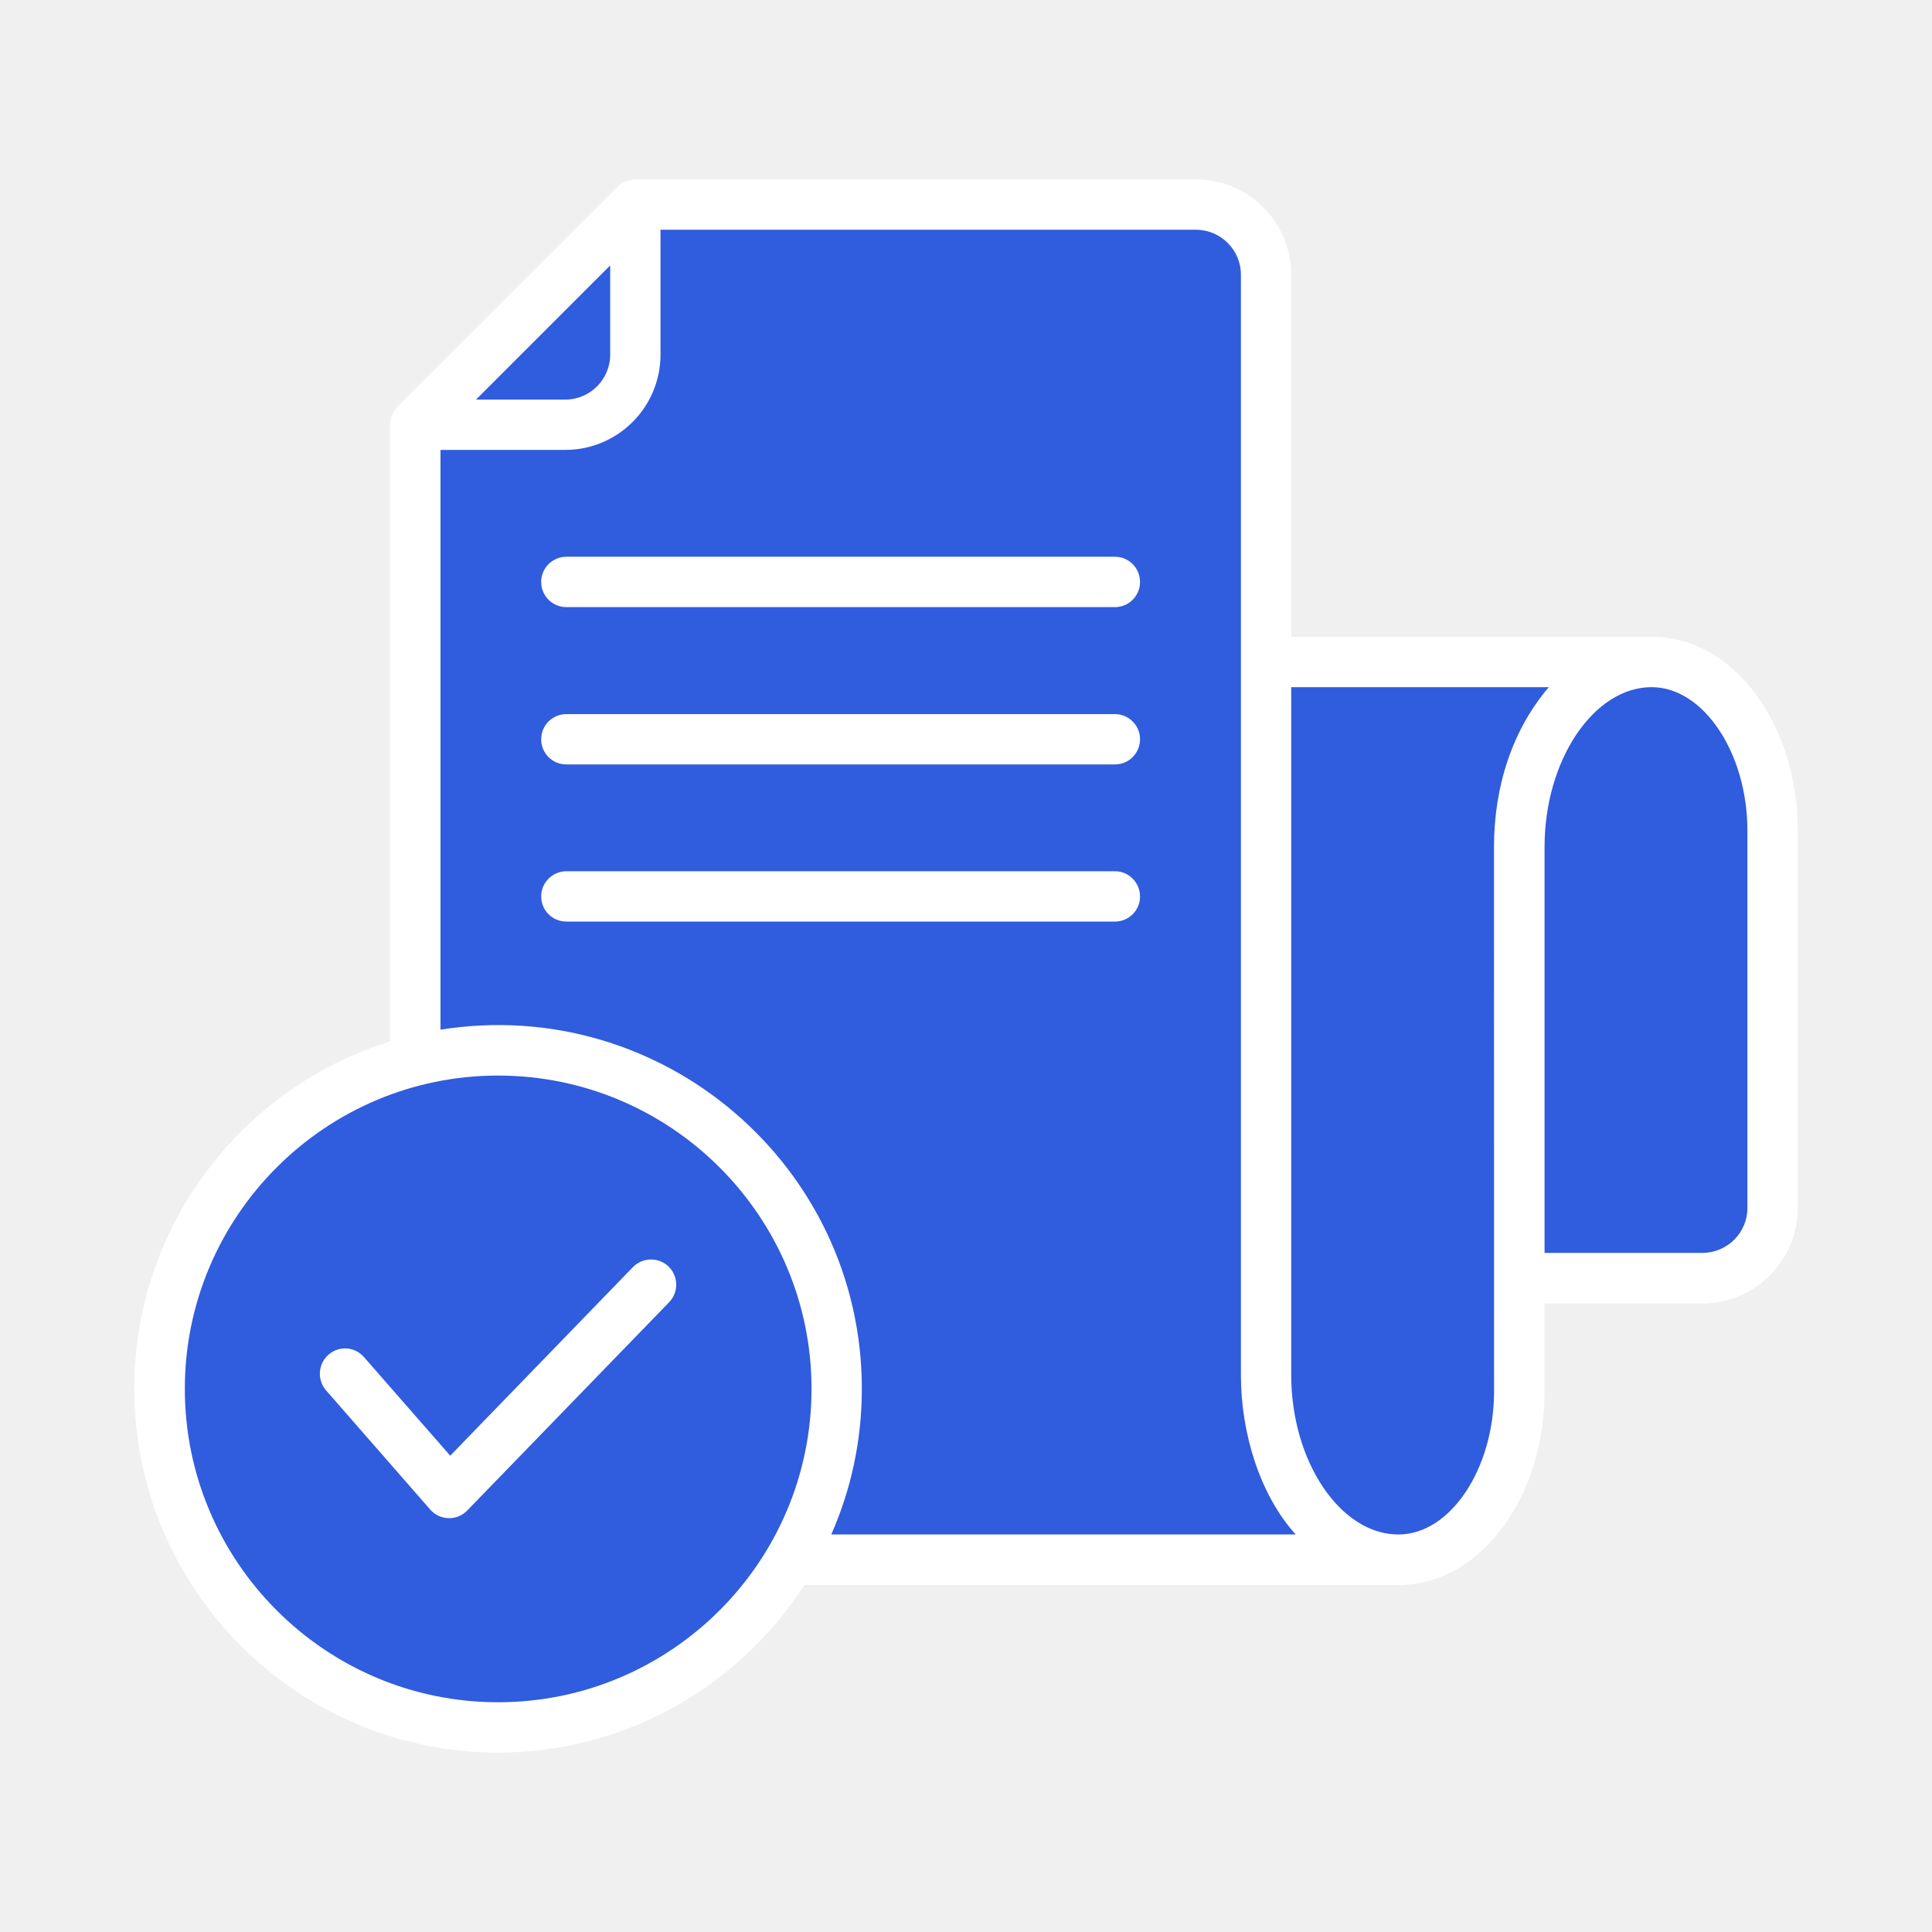
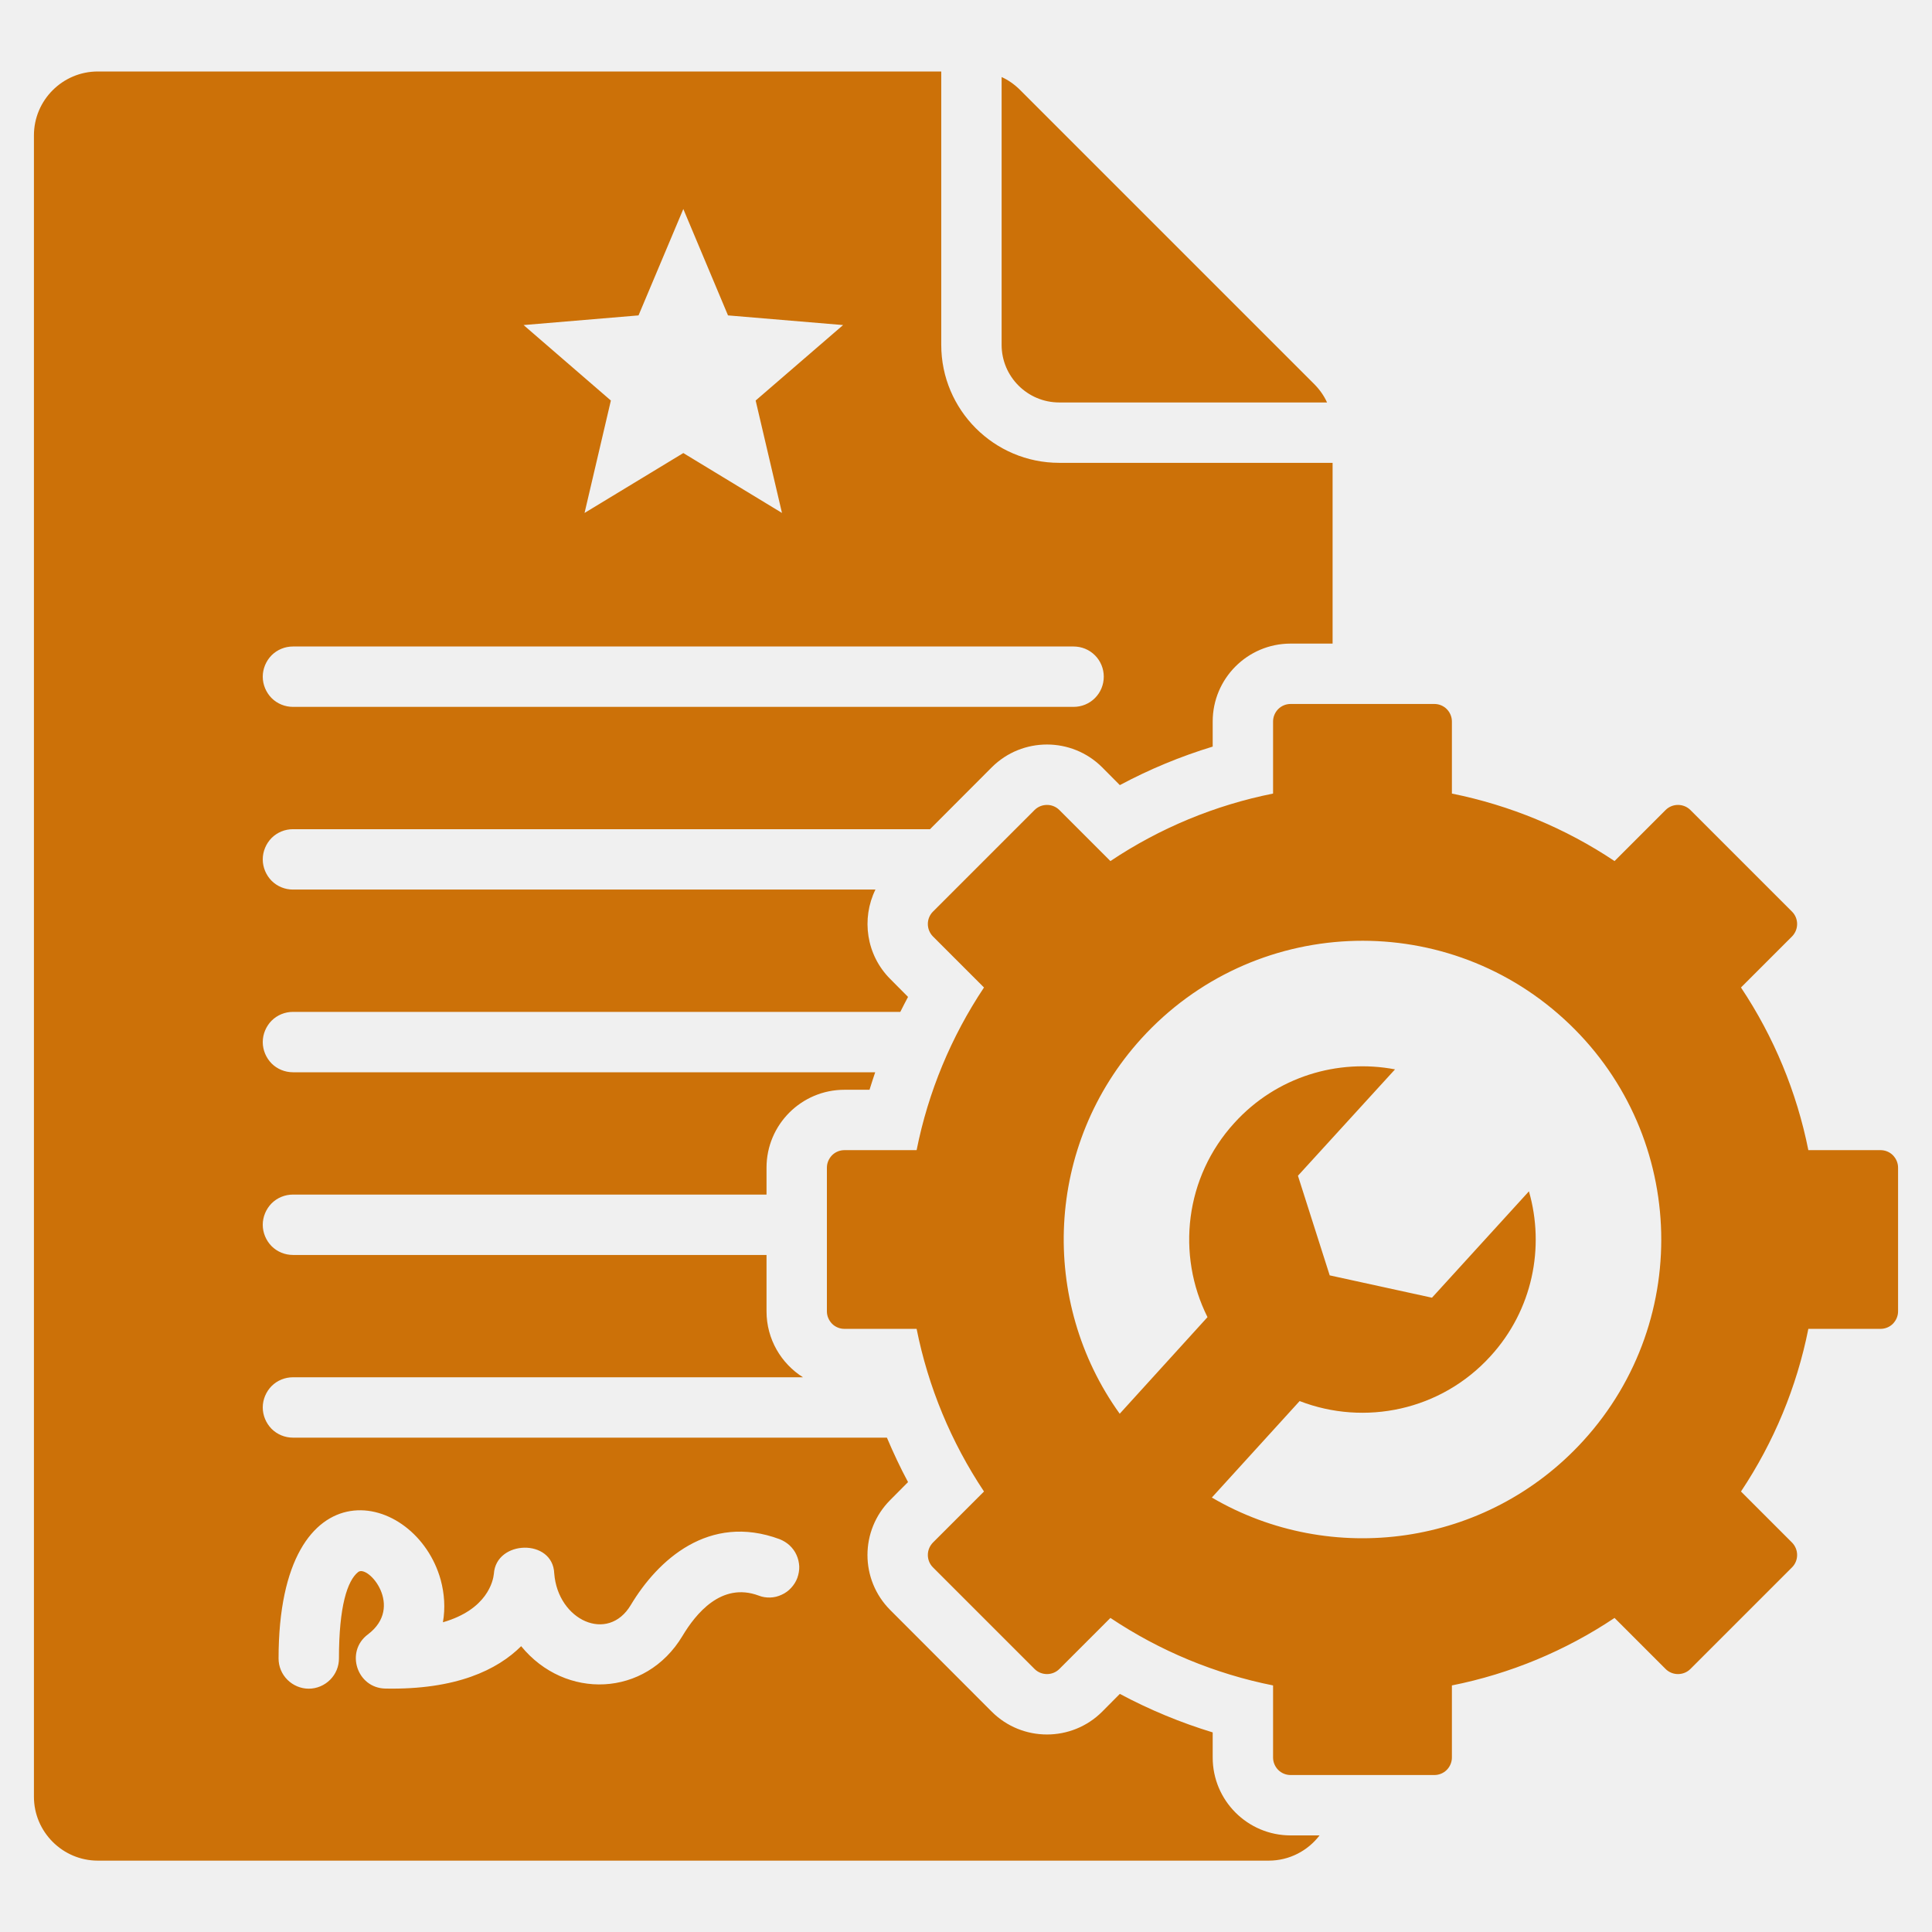
- <svg xmlns="http://www.w3.org/2000/svg" width="24" height="24" viewBox="0 0 24 24" fill="none">
-   <path fill-rule="evenodd" clip-rule="evenodd" d="M20.519 8.223C21.348 8.223 22.02 9.161 22.02 10.318V15.006C22.02 15.486 21.629 15.877 21.149 15.877H16.426V8.223H20.519Z" fill="#305CDE" />
-   <path fill-rule="evenodd" clip-rule="evenodd" d="M17.372 19.375C18.201 19.375 18.873 18.437 18.873 17.279V10.518C18.873 9.25 19.61 8.223 20.518 8.223H13.279V19.375H17.372Z" fill="#305CDE" />
-   <path fill-rule="evenodd" clip-rule="evenodd" d="M5.158 16.855C5.158 18.247 5.894 19.376 6.802 19.376H17.372C16.464 19.376 15.728 18.348 15.728 17.08V3.412C15.728 2.932 15.337 2.541 14.857 2.541H7.893L5.158 5.276L5.158 16.855Z" fill="#305CDE" />
-   <path fill-rule="evenodd" clip-rule="evenodd" d="M5.158 5.276H7.022C7.502 5.276 7.893 4.885 7.893 4.405V2.541L5.158 5.276Z" fill="#305CDE" />
-   <path d="M9.159 20.225C10.802 18.582 10.802 15.92 9.159 14.277C7.517 12.635 4.854 12.635 3.212 14.277C1.57 15.92 1.57 18.582 3.212 20.225C4.854 21.867 7.517 21.867 9.159 20.225Z" fill="#305CDE" />
-   <path fill-rule="evenodd" clip-rule="evenodd" d="M8.305 15.733C8.429 15.854 8.432 16.052 8.313 16.176L5.804 18.764C5.678 18.895 5.465 18.89 5.345 18.753L4.05 17.271C3.937 17.139 3.95 16.941 4.082 16.828C4.211 16.714 4.409 16.727 4.522 16.859L5.593 18.083L7.862 15.741C7.984 15.617 8.181 15.614 8.305 15.733ZM14.162 9.182C14.162 9.357 14.022 9.496 13.851 9.496H7.036C6.995 9.496 6.954 9.488 6.916 9.473C6.878 9.457 6.843 9.434 6.814 9.405C6.785 9.376 6.762 9.341 6.746 9.303C6.73 9.265 6.722 9.224 6.723 9.182C6.723 9.011 6.862 8.871 7.036 8.871H13.851C14.022 8.871 14.162 9.011 14.162 9.182ZM14.162 7.23C14.162 7.402 14.022 7.542 13.851 7.542H7.036C6.862 7.542 6.723 7.402 6.723 7.23C6.722 7.189 6.73 7.148 6.746 7.11C6.762 7.072 6.785 7.037 6.814 7.008C6.843 6.979 6.878 6.956 6.916 6.94C6.954 6.924 6.995 6.916 7.036 6.916H13.851C14.022 6.916 14.162 7.056 14.162 7.23ZM14.162 11.137C14.162 11.309 14.022 11.448 13.851 11.448H7.036C6.862 11.448 6.723 11.309 6.723 11.137C6.722 11.096 6.73 11.055 6.746 11.017C6.762 10.979 6.785 10.944 6.814 10.915C6.843 10.886 6.878 10.863 6.916 10.847C6.954 10.831 6.995 10.823 7.036 10.823H13.851C14.022 10.823 14.162 10.963 14.162 11.137ZM21.707 15.007C21.707 15.313 21.456 15.564 21.147 15.564H19.187V10.52C19.187 9.444 19.797 8.536 20.517 8.536C21.161 8.536 21.707 9.354 21.707 10.319V15.007ZM18.559 10.52C18.559 9.762 18.792 9.059 19.24 8.536H16.04V17.081C16.04 18.154 16.65 19.062 17.372 19.062C18.016 19.062 18.56 18.247 18.56 17.281L18.559 10.52ZM10.326 19.062H16.096C15.653 18.573 15.415 17.808 15.415 17.081V3.413C15.415 3.104 15.164 2.854 14.856 2.854H8.205V4.405C8.205 5.059 7.675 5.589 7.021 5.589H5.472V12.791C8.226 12.353 10.706 14.482 10.706 17.252C10.706 17.896 10.571 18.508 10.326 19.062ZM6.187 21.146C8.334 21.146 10.081 19.4 10.081 17.252C10.081 15.107 8.334 13.361 6.187 13.361C4.042 13.361 2.296 15.107 2.296 17.252C2.296 19.4 4.042 21.146 6.187 21.146ZM7.58 3.297V4.405C7.58 4.714 7.329 4.964 7.021 4.964H5.913L7.58 3.297ZM21.833 8.655C21.49 8.175 21.023 7.911 20.517 7.911H16.04V3.413C16.04 2.759 15.51 2.229 14.856 2.229H7.894C7.809 2.229 7.73 2.26 7.672 2.321L4.937 5.054C4.878 5.115 4.844 5.194 4.844 5.276V12.937C3.005 13.511 1.668 15.229 1.668 17.252C1.668 19.745 3.697 21.771 6.187 21.771C7.783 21.771 9.186 20.94 9.991 19.69H17.372C17.876 19.69 18.343 19.424 18.689 18.943C19.011 18.495 19.187 17.904 19.187 17.281V16.192H21.147C21.802 16.192 22.332 15.659 22.332 15.007V10.319C22.332 9.694 22.155 9.103 21.833 8.655Z" fill="white" />
+ <svg xmlns="http://www.w3.org/2000/svg" width="16" height="16" viewBox="0 0 16 16" fill="none">
+   <g clip-path="url(#clip0_2318_41789)">
+     <path fill-rule="evenodd" clip-rule="evenodd" d="M0.81 15.409H10.507C10.678 15.409 10.831 15.327 10.928 15.2H10.688C10.332 15.2 10.043 14.911 10.043 14.555V14.347C9.777 14.266 9.519 14.159 9.274 14.028L9.127 14.176C8.875 14.427 8.466 14.427 8.214 14.176L7.373 13.334C7.121 13.082 7.121 12.674 7.373 12.422L7.52 12.274C7.456 12.155 7.398 12.031 7.345 11.906H2.426C2.36 11.906 2.296 11.88 2.249 11.833C2.203 11.786 2.176 11.722 2.176 11.656C2.176 11.59 2.203 11.526 2.249 11.479C2.296 11.432 2.36 11.406 2.426 11.406H6.65C6.469 11.292 6.348 11.09 6.348 10.86V10.393H2.426C2.36 10.393 2.296 10.367 2.249 10.32C2.203 10.273 2.176 10.209 2.176 10.143C2.176 10.077 2.203 10.013 2.249 9.966C2.296 9.919 2.36 9.893 2.426 9.893H6.348V9.67C6.348 9.314 6.637 9.025 6.993 9.025H7.201C7.216 8.976 7.232 8.928 7.248 8.88H2.426C2.36 8.88 2.296 8.854 2.249 8.807C2.203 8.76 2.176 8.696 2.176 8.63C2.176 8.564 2.203 8.5 2.249 8.453C2.296 8.406 2.36 8.38 2.426 8.38H7.456C7.477 8.338 7.498 8.297 7.52 8.256L7.373 8.108C7.173 7.908 7.132 7.608 7.25 7.367H2.426C2.36 7.367 2.296 7.341 2.249 7.294C2.203 7.247 2.176 7.183 2.176 7.117C2.176 7.051 2.203 6.987 2.249 6.94C2.296 6.893 2.36 6.867 2.426 6.867H7.702L8.214 6.354C8.466 6.103 8.875 6.103 9.127 6.354L9.274 6.502C9.519 6.371 9.777 6.264 10.043 6.183V5.975C10.043 5.619 10.332 5.33 10.688 5.33H11.036V3.833H8.772C8.233 3.833 7.795 3.395 7.795 2.856V0.592H0.81C0.519 0.592 0.281 0.829 0.281 1.121V14.88C0.281 15.171 0.519 15.409 0.81 15.409ZM10.688 5.83H11.879C11.917 5.83 11.954 5.845 11.981 5.872C12.008 5.899 12.024 5.936 12.024 5.975V6.572C12.505 6.669 12.963 6.858 13.371 7.131L13.794 6.708C13.821 6.681 13.858 6.666 13.896 6.666C13.935 6.666 13.972 6.681 13.999 6.708L14.841 7.55C14.868 7.577 14.883 7.614 14.883 7.652C14.883 7.691 14.868 7.727 14.841 7.755L14.418 8.178C14.69 8.586 14.88 9.044 14.976 9.525H15.574C15.612 9.525 15.649 9.54 15.676 9.567C15.703 9.595 15.719 9.631 15.719 9.67V10.86C15.719 10.899 15.703 10.935 15.676 10.963C15.649 10.99 15.612 11.005 15.574 11.005H14.976C14.88 11.487 14.69 11.944 14.418 12.352L14.841 12.775C14.868 12.803 14.883 12.839 14.883 12.878C14.883 12.916 14.868 12.953 14.841 12.98L13.999 13.822C13.972 13.849 13.935 13.864 13.896 13.864C13.858 13.864 13.821 13.849 13.794 13.822L13.371 13.399C12.963 13.672 12.505 13.862 12.024 13.958V14.555C12.024 14.594 12.008 14.631 11.981 14.658C11.954 14.685 11.917 14.7 11.879 14.7H10.688C10.65 14.7 10.613 14.685 10.586 14.658C10.559 14.631 10.543 14.594 10.543 14.555V13.958C10.062 13.862 9.604 13.672 9.196 13.399L8.773 13.822C8.746 13.849 8.709 13.864 8.671 13.864C8.632 13.864 8.595 13.849 8.568 13.822L7.726 12.98C7.699 12.953 7.684 12.916 7.684 12.878C7.684 12.839 7.699 12.803 7.726 12.775L8.149 12.352C7.877 11.944 7.687 11.486 7.591 11.005H6.993C6.955 11.005 6.918 10.99 6.891 10.963C6.864 10.935 6.848 10.899 6.848 10.86V9.67C6.848 9.631 6.864 9.595 6.891 9.567C6.918 9.54 6.955 9.525 6.993 9.525H7.591C7.687 9.043 7.877 8.586 8.149 8.178L7.726 7.755C7.699 7.727 7.684 7.691 7.684 7.652C7.684 7.614 7.699 7.577 7.726 7.55L8.568 6.708C8.595 6.681 8.632 6.666 8.671 6.666C8.709 6.666 8.746 6.681 8.773 6.708L9.196 7.131C9.604 6.858 10.062 6.668 10.543 6.572V5.975C10.543 5.936 10.559 5.899 10.586 5.872C10.613 5.845 10.65 5.83 10.688 5.83L10.688 5.83ZM10.763 11.603C11.3 11.811 11.933 11.683 12.344 11.231C12.693 10.849 12.795 10.329 12.662 9.866L11.859 10.747L11.012 10.562L10.749 9.737L11.553 8.856C11.079 8.766 10.571 8.916 10.223 9.299C9.811 9.75 9.742 10.393 10 10.908L9.273 11.708C8.605 10.779 8.653 9.479 9.454 8.599C10.374 7.589 11.939 7.516 12.949 8.436C13.96 9.356 14.033 10.921 13.113 11.931C12.312 12.81 11.023 12.98 10.036 12.402L10.763 11.603L10.763 11.603ZM8.45 0.747L10.881 3.178C10.928 3.225 10.965 3.277 10.99 3.333H8.772C8.509 3.333 8.295 3.119 8.295 2.856V0.638C8.351 0.663 8.403 0.7 8.45 0.747ZM5.659 1.731L6.029 2.612L6.982 2.692L6.258 3.317L6.476 4.248L5.659 3.752L4.841 4.248L5.059 3.317L4.336 2.692L5.288 2.612L5.659 1.731ZM2.426 5.854C2.36 5.854 2.296 5.828 2.249 5.781C2.203 5.734 2.176 5.67 2.176 5.604C2.176 5.538 2.203 5.474 2.249 5.427C2.296 5.38 2.36 5.354 2.426 5.354H8.891C8.958 5.354 9.021 5.38 9.068 5.427C9.115 5.474 9.141 5.538 9.141 5.604C9.141 5.67 9.115 5.734 9.068 5.781C9.021 5.828 8.958 5.854 8.891 5.854H2.426ZM2.807 13.735C2.807 13.801 2.781 13.864 2.734 13.911C2.687 13.958 2.623 13.985 2.557 13.985C2.491 13.985 2.427 13.958 2.38 13.911C2.333 13.864 2.307 13.801 2.307 13.735C2.307 12.089 3.445 12.341 3.65 13.085C3.68 13.197 3.689 13.316 3.668 13.435C4.036 13.329 4.084 13.092 4.09 13.034C4.108 12.752 4.579 12.739 4.59 13.031C4.62 13.418 5.034 13.61 5.224 13.292C5.446 12.921 5.87 12.529 6.457 12.747C6.487 12.759 6.515 12.776 6.539 12.798C6.563 12.821 6.583 12.847 6.596 12.877C6.61 12.907 6.617 12.939 6.619 12.972C6.62 13.004 6.614 13.037 6.603 13.068C6.592 13.098 6.574 13.126 6.552 13.15C6.53 13.174 6.503 13.194 6.473 13.207C6.444 13.221 6.411 13.229 6.379 13.23C6.346 13.231 6.313 13.226 6.283 13.214C5.974 13.099 5.761 13.366 5.652 13.548C5.347 14.057 4.68 14.079 4.316 13.633C4.119 13.829 3.778 13.995 3.192 13.984C2.956 13.98 2.857 13.678 3.046 13.536C3.351 13.307 3.048 12.954 2.966 13.019C2.877 13.09 2.807 13.301 2.807 13.735V13.735Z" fill="#CC7108" />
+   </g>
+   <defs>
+     <clipPath id="clip0_2318_41789">
+       <rect width="16" height="16" fill="white" />
+     </clipPath>
+   </defs>
</svg>
